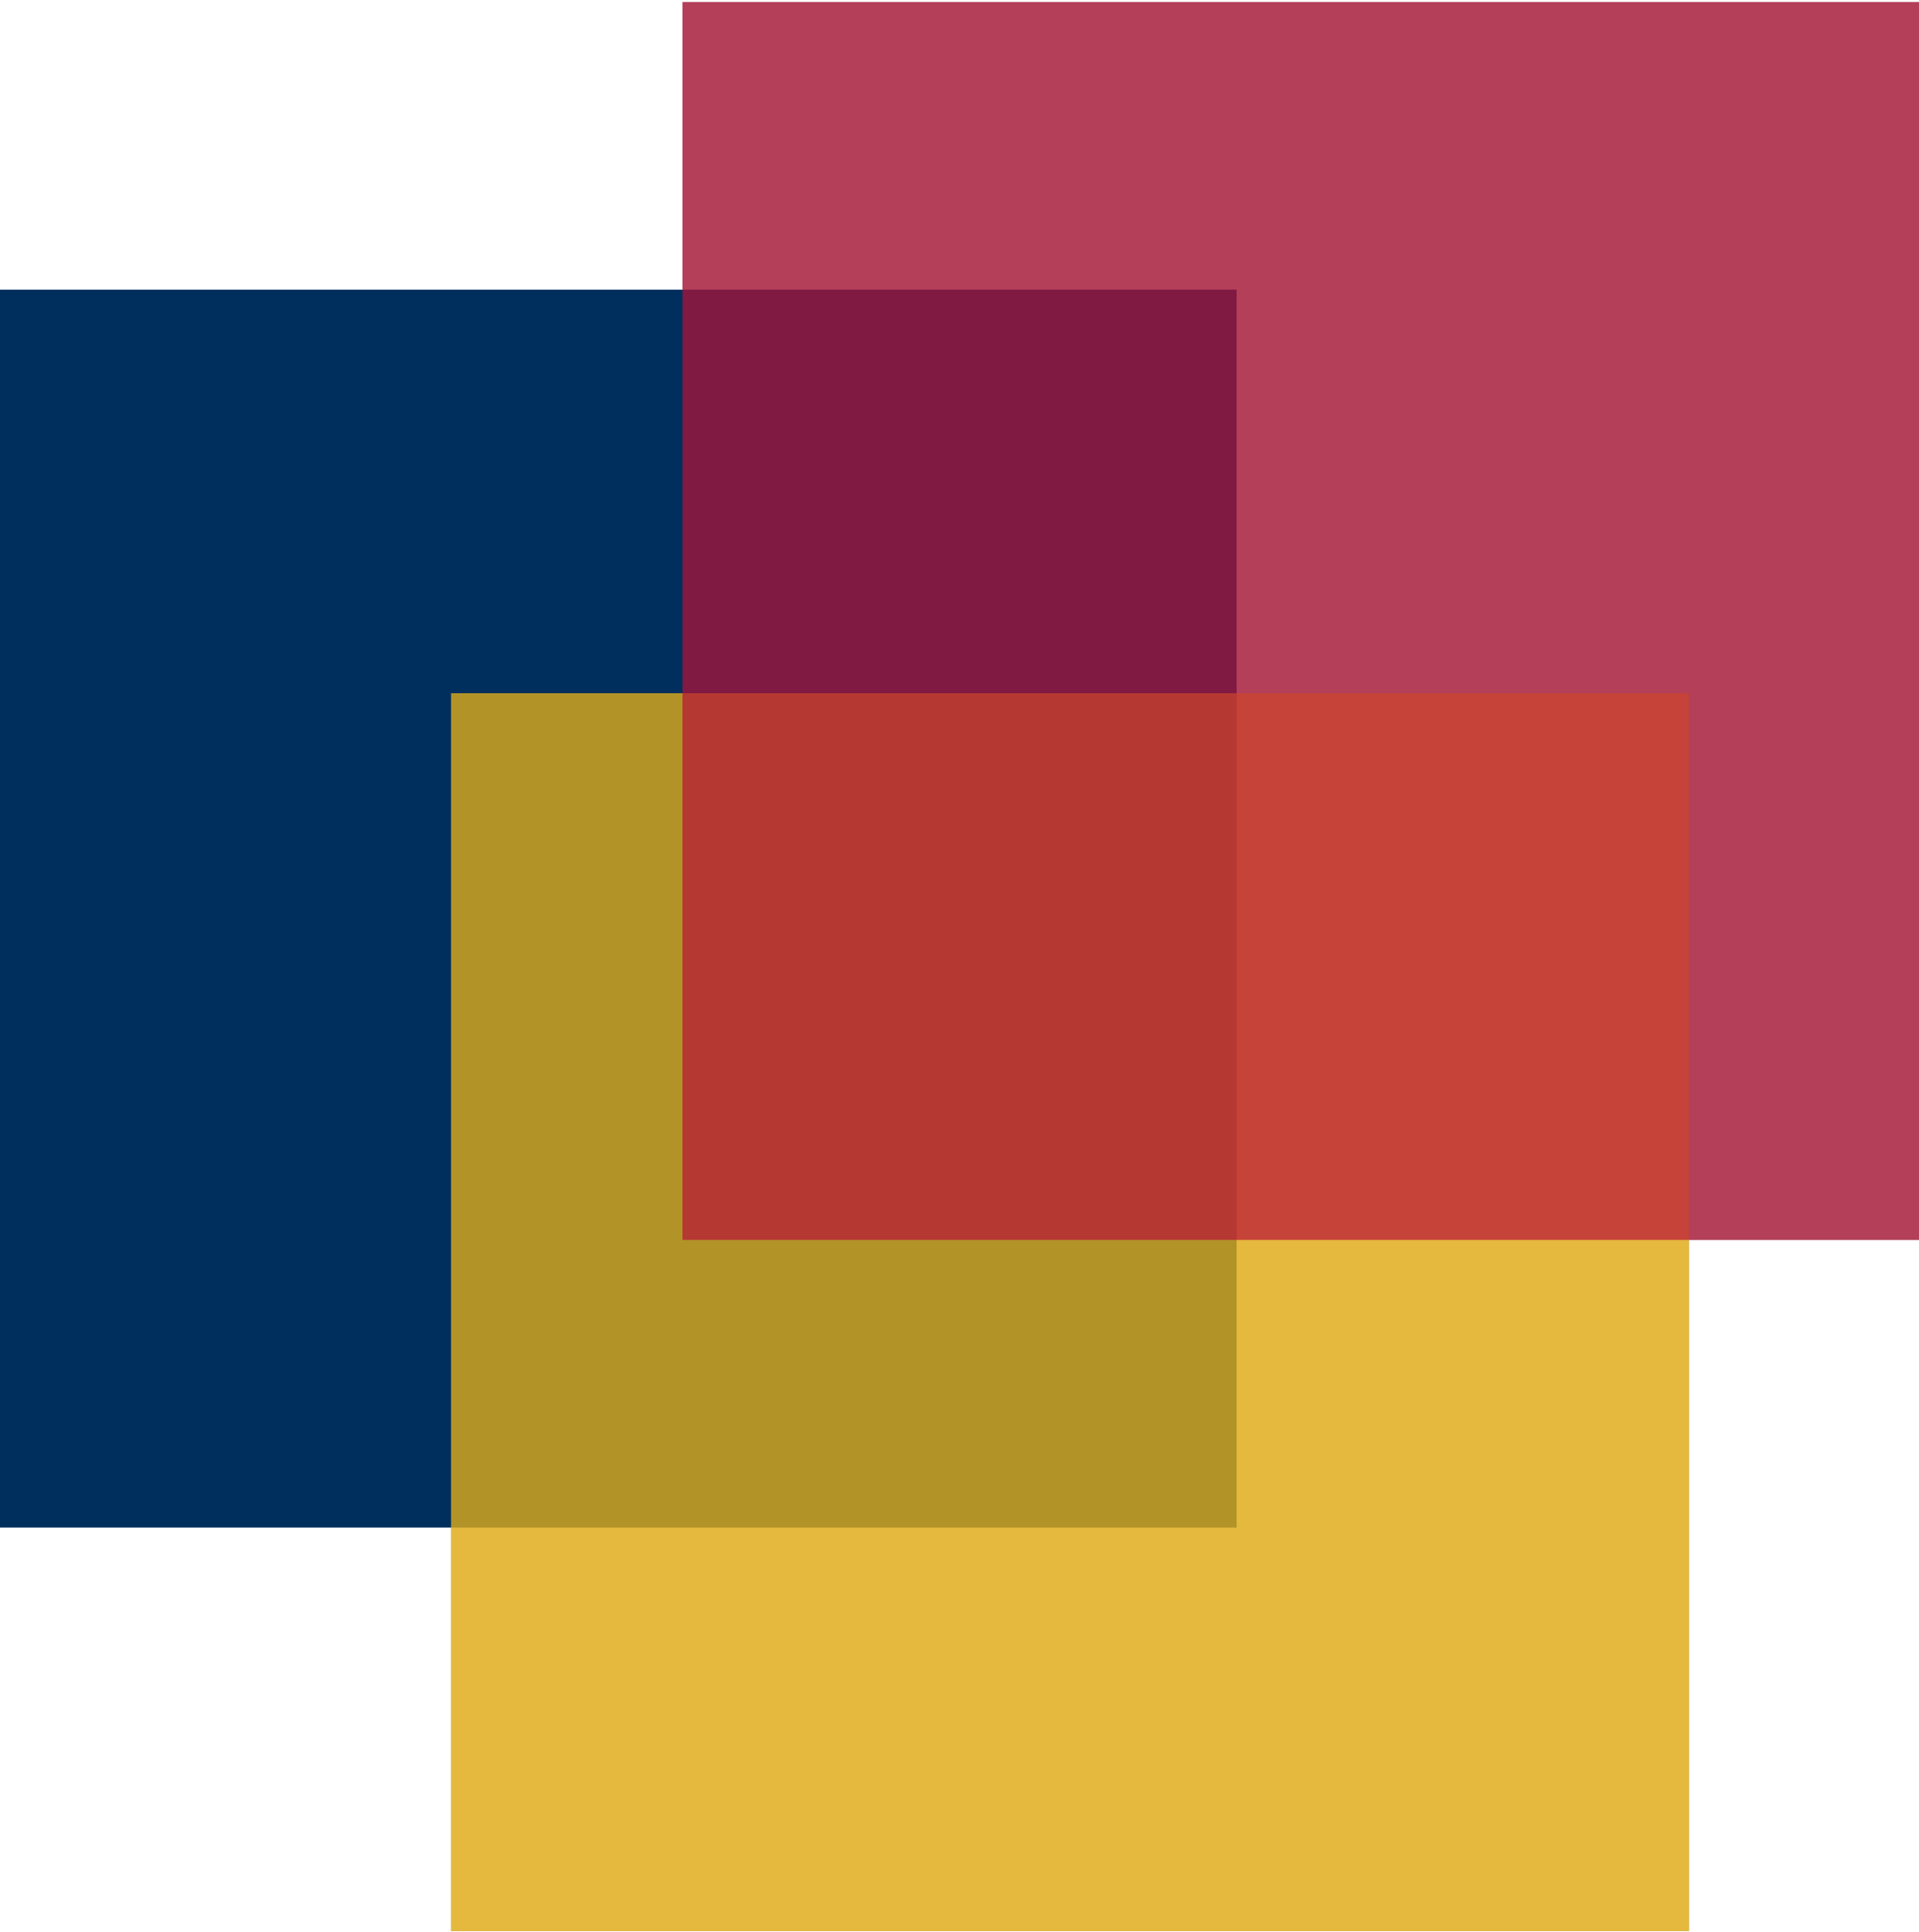
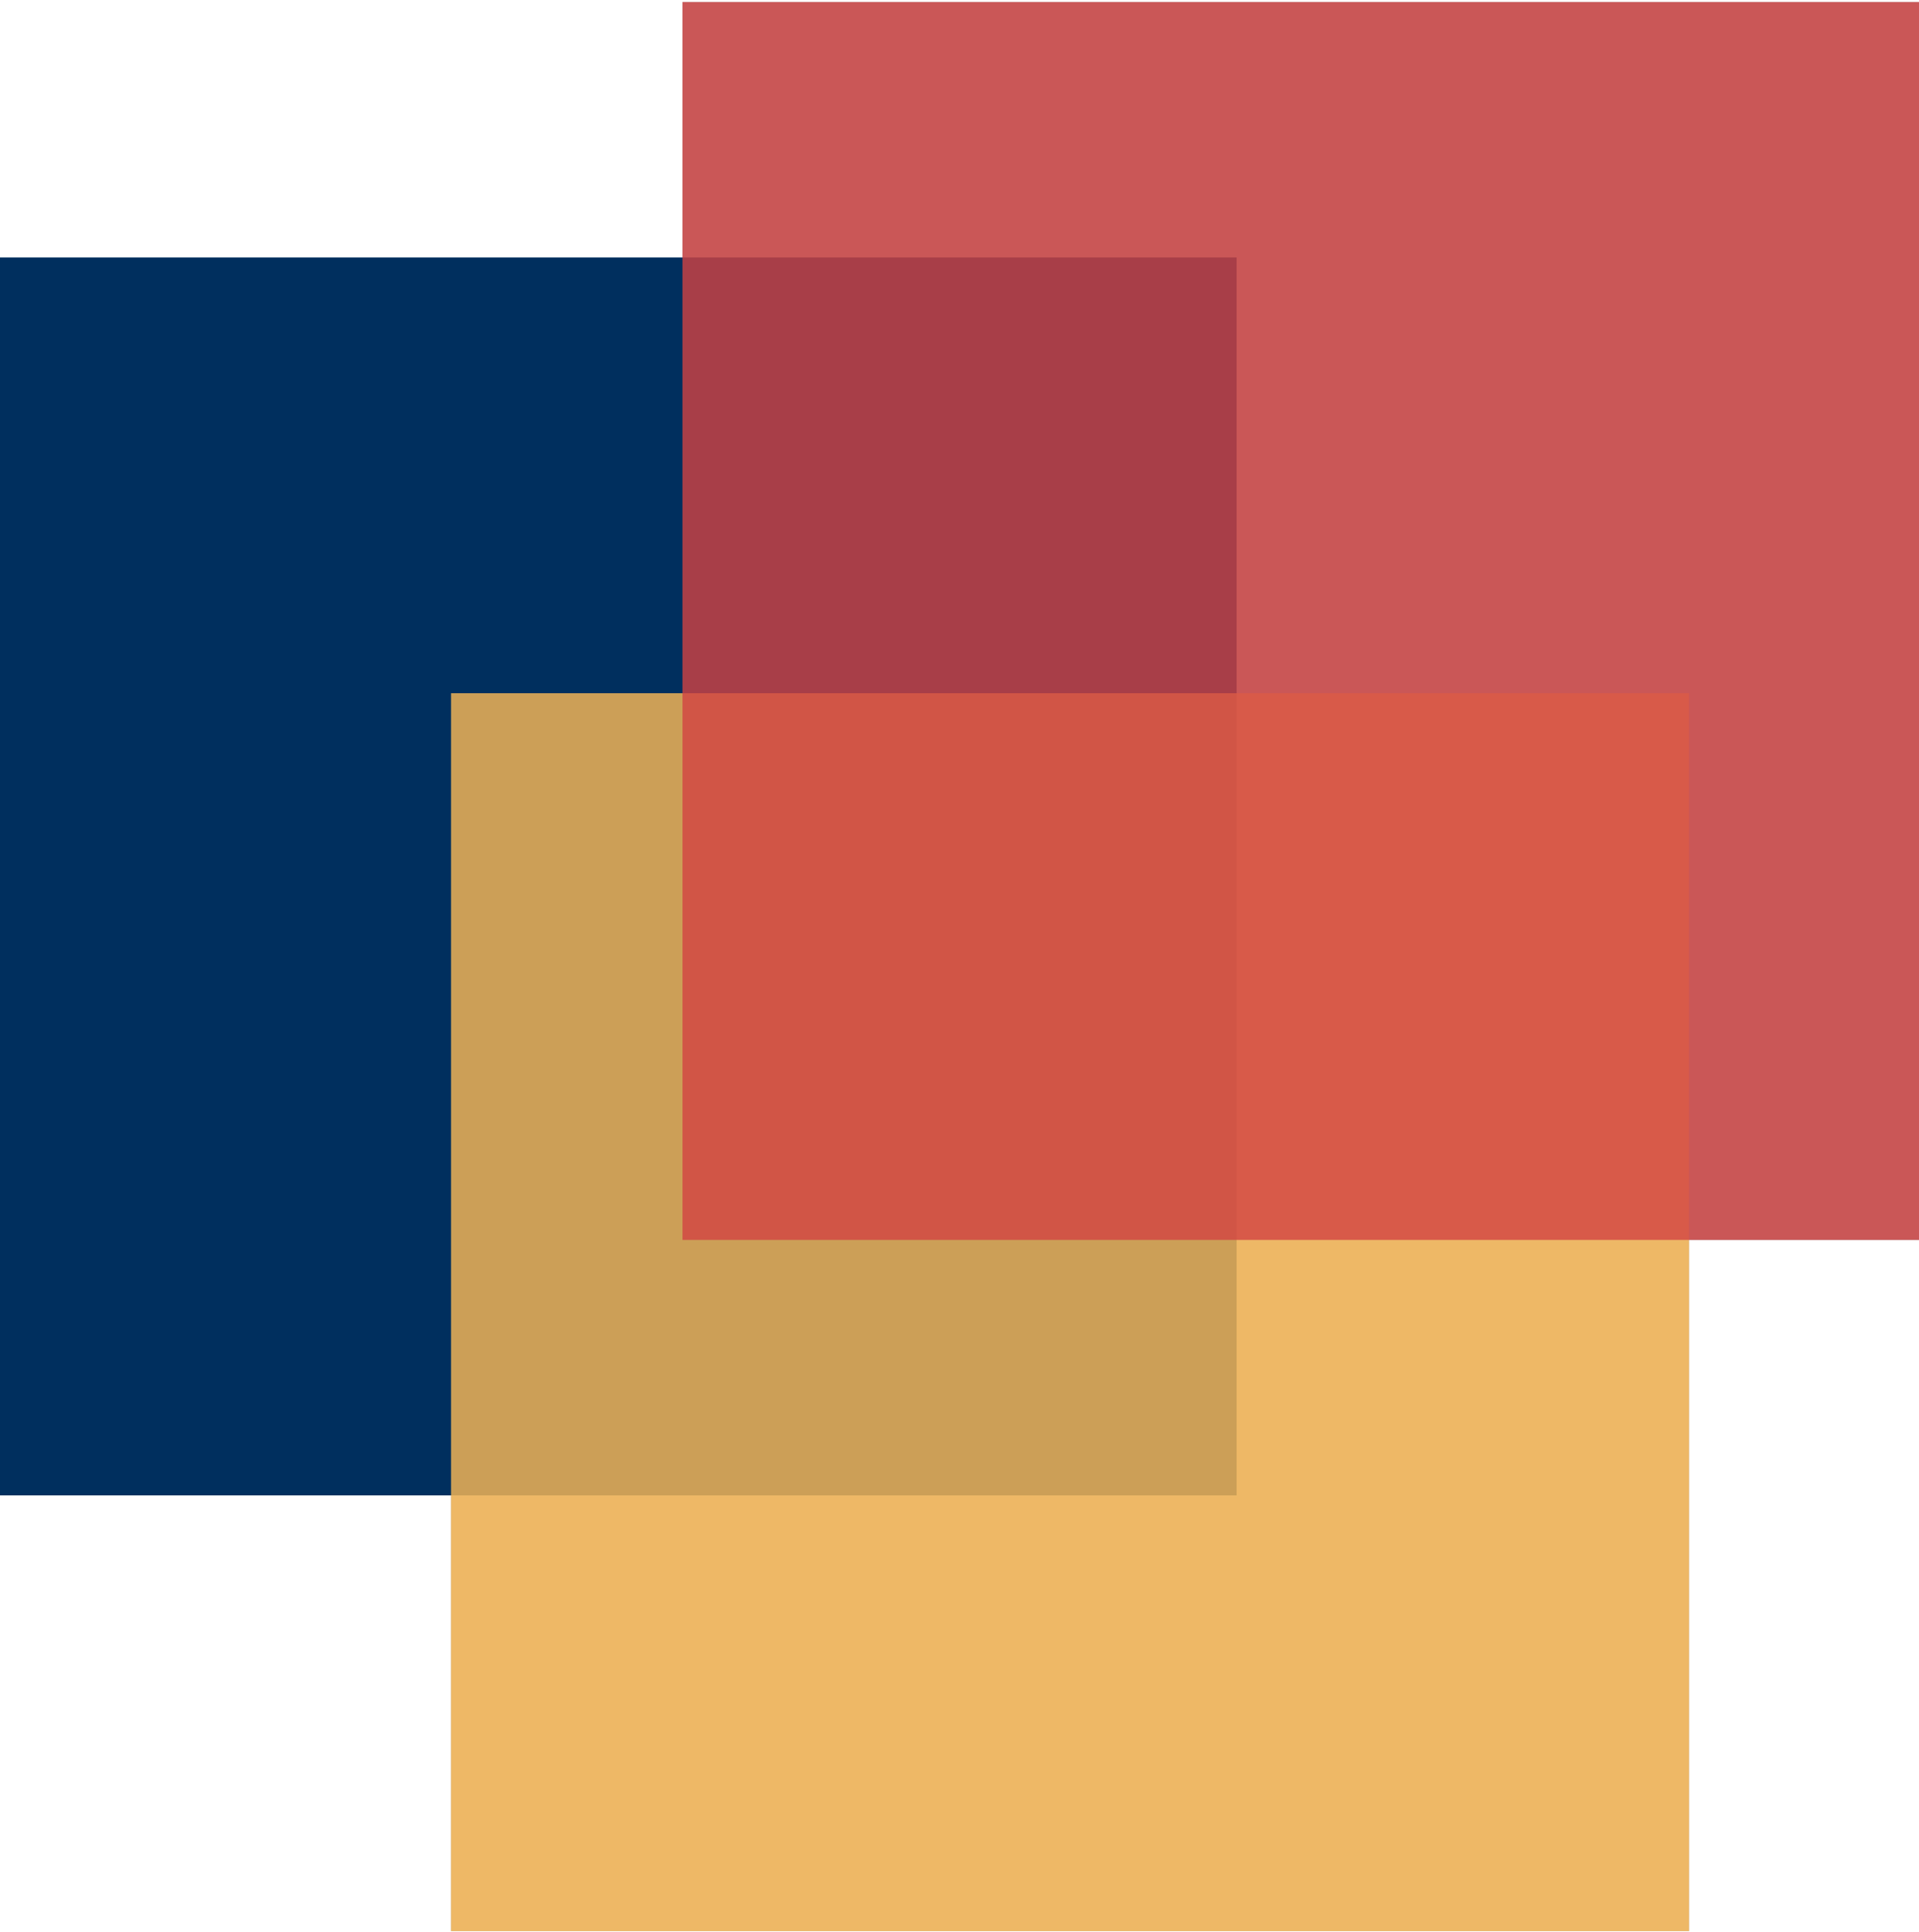
<svg xmlns="http://www.w3.org/2000/svg" width="59.648" height="60.059" viewBox="0 0 59.648 60.059">
-   <g fill-rule="evenodd">
+   <g>
    <path d="M14.02 59.766V21.55h38.482v38.482H14.02v-.134z" fill="#aaa" />
    <path d="M21.215 38.279V.064h38.481v38.481H21.215v-.133z" fill="#aaa" />
-     <path d="M-.042 47.219V9.004h38.481v38.482H-.042v-.134z" fill="#002f5e" />
-     <path d="M14.02 59.766V21.55h38.482v38.482H14.02v-.134z" fill="#febe10" fill-opacity=".7" />
-     <path d="M21.215 38.279V.064h38.481v38.481H21.215v-.133z" fill="#b81237" fill-opacity=".7" />
+     <path d="M-.042 46.219V8.004h38.481v38.482H-.042v-.134z" fill="#002f5e" />
+     <path d="M14.02 59.766V21.55h38.482v38.482H14.02v-.134z" fill="#ffbc55" fill-opacity=".8" />
+     <path d="M21.215 38.279V.064h38.481v38.481H21.215v-.133z" fill="#d24242" fill-opacity=".8" />
  </g>
</svg>
